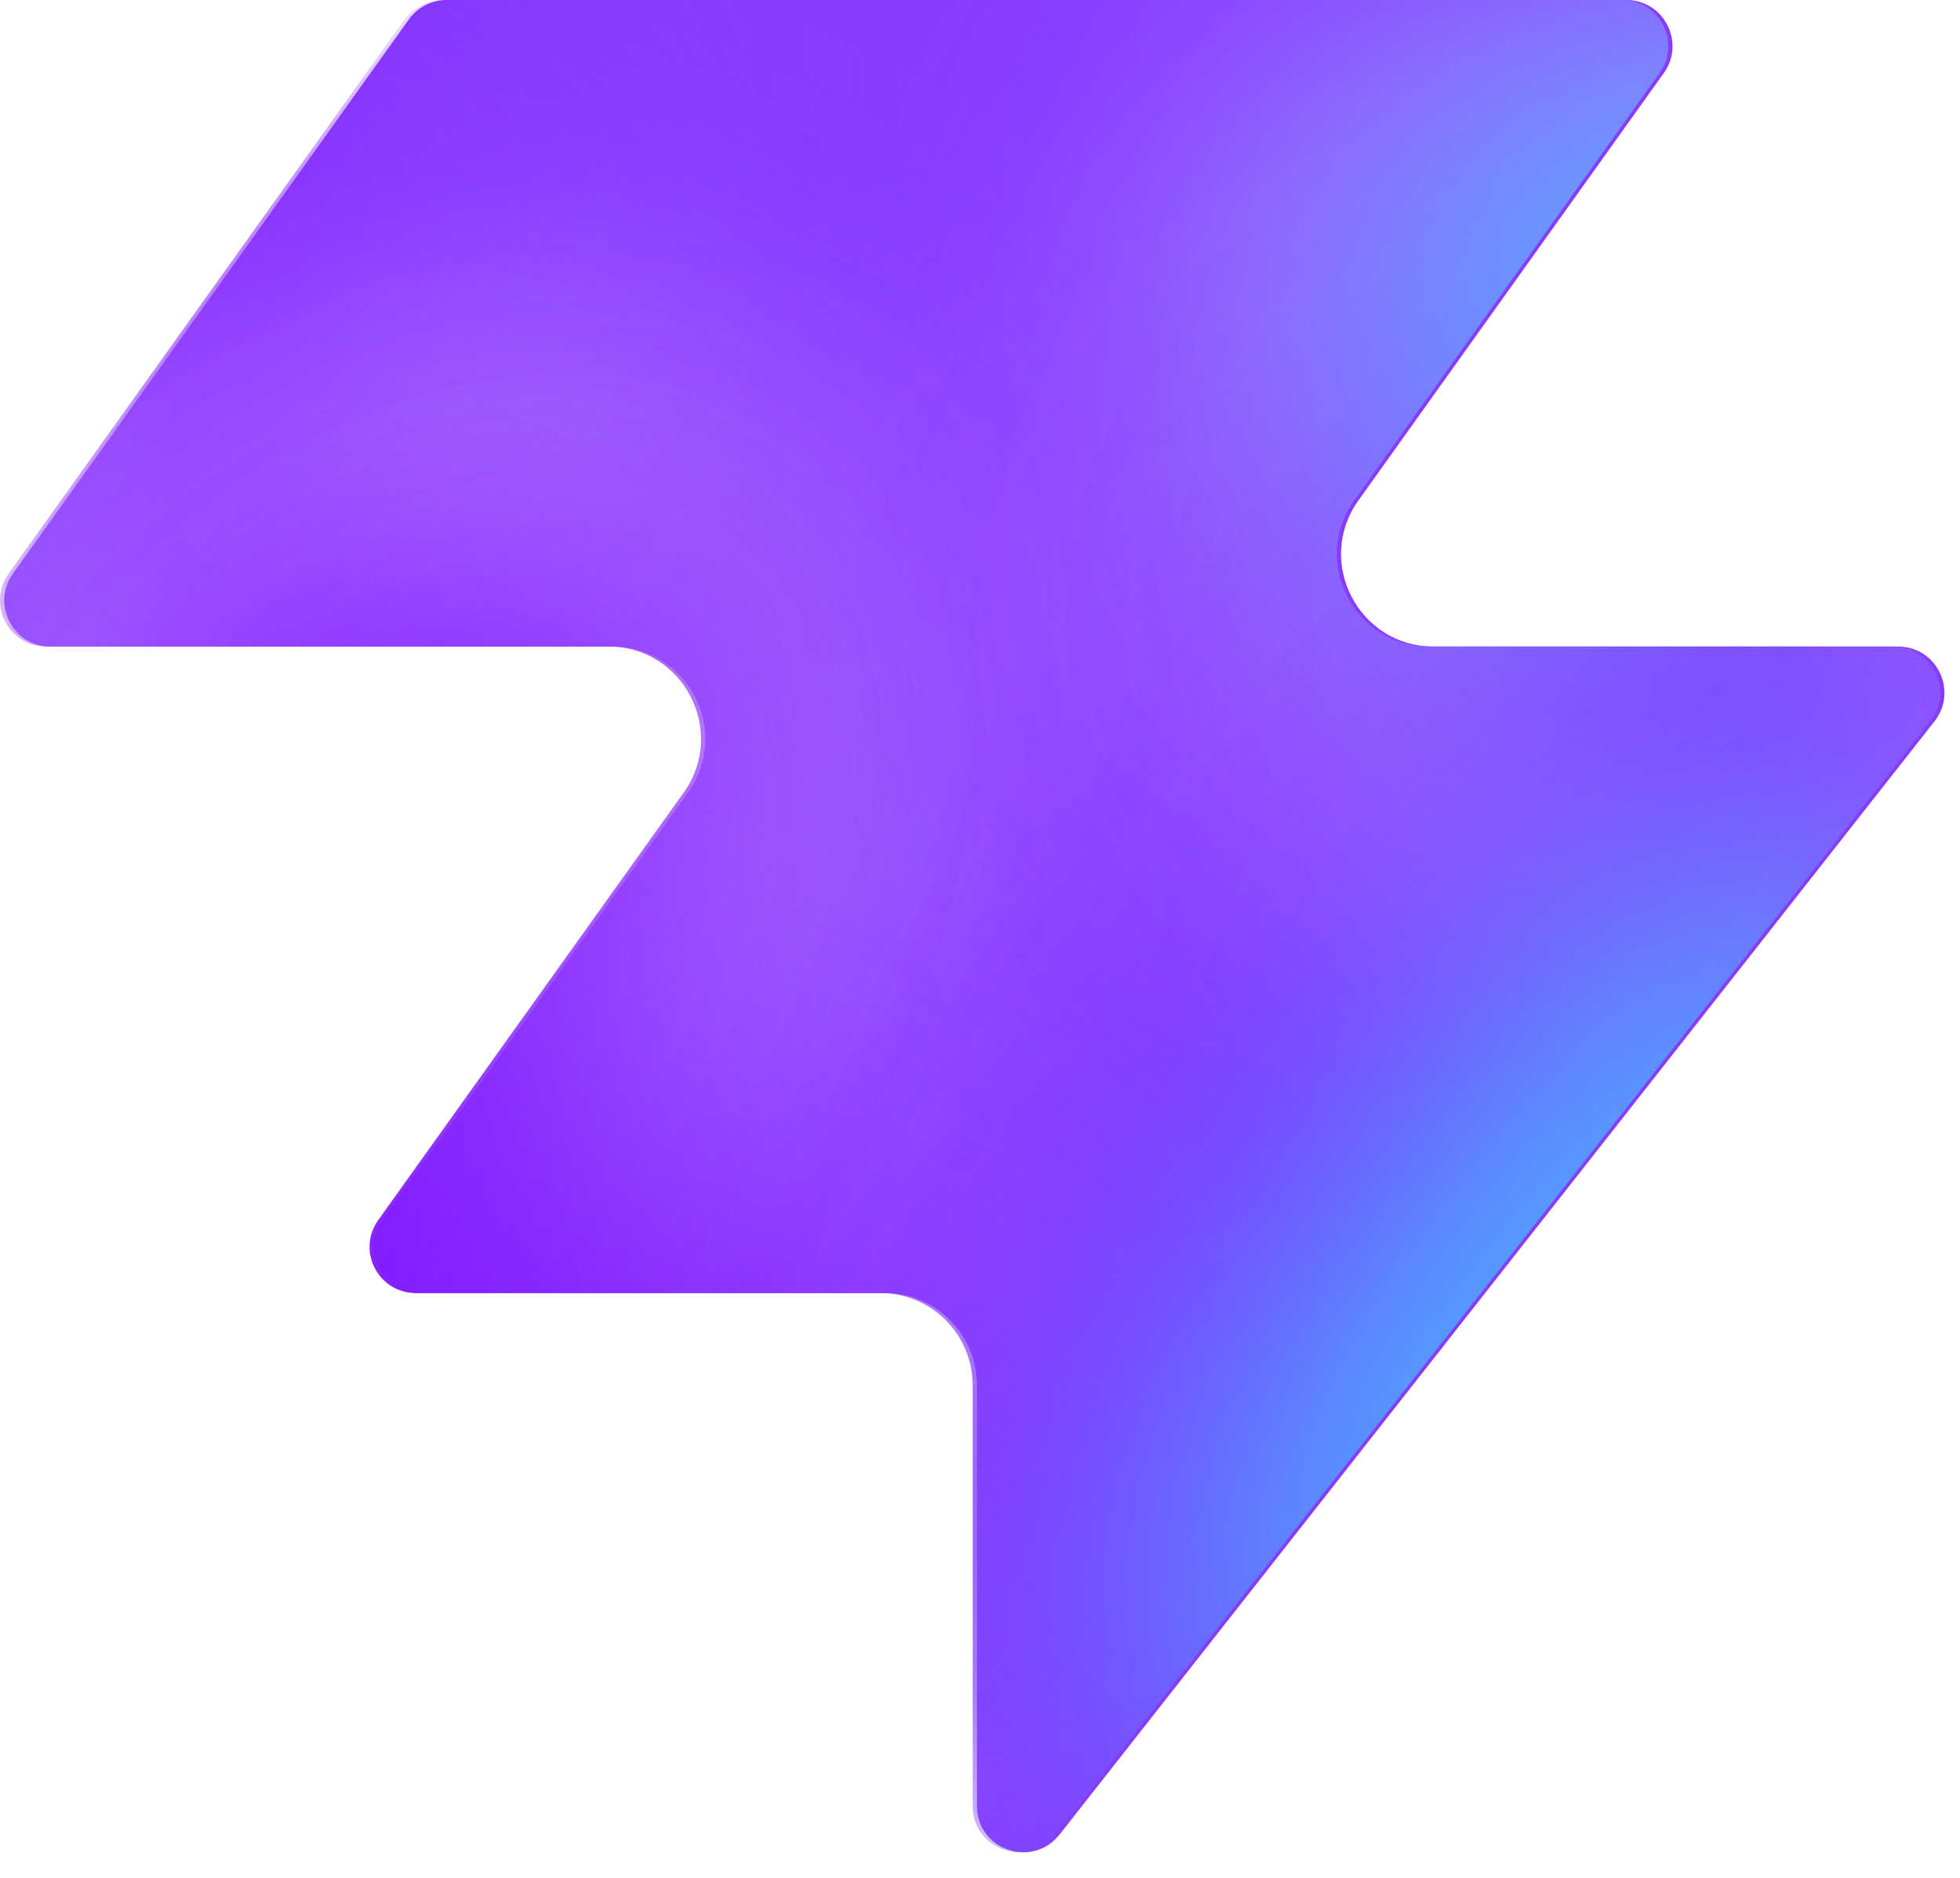
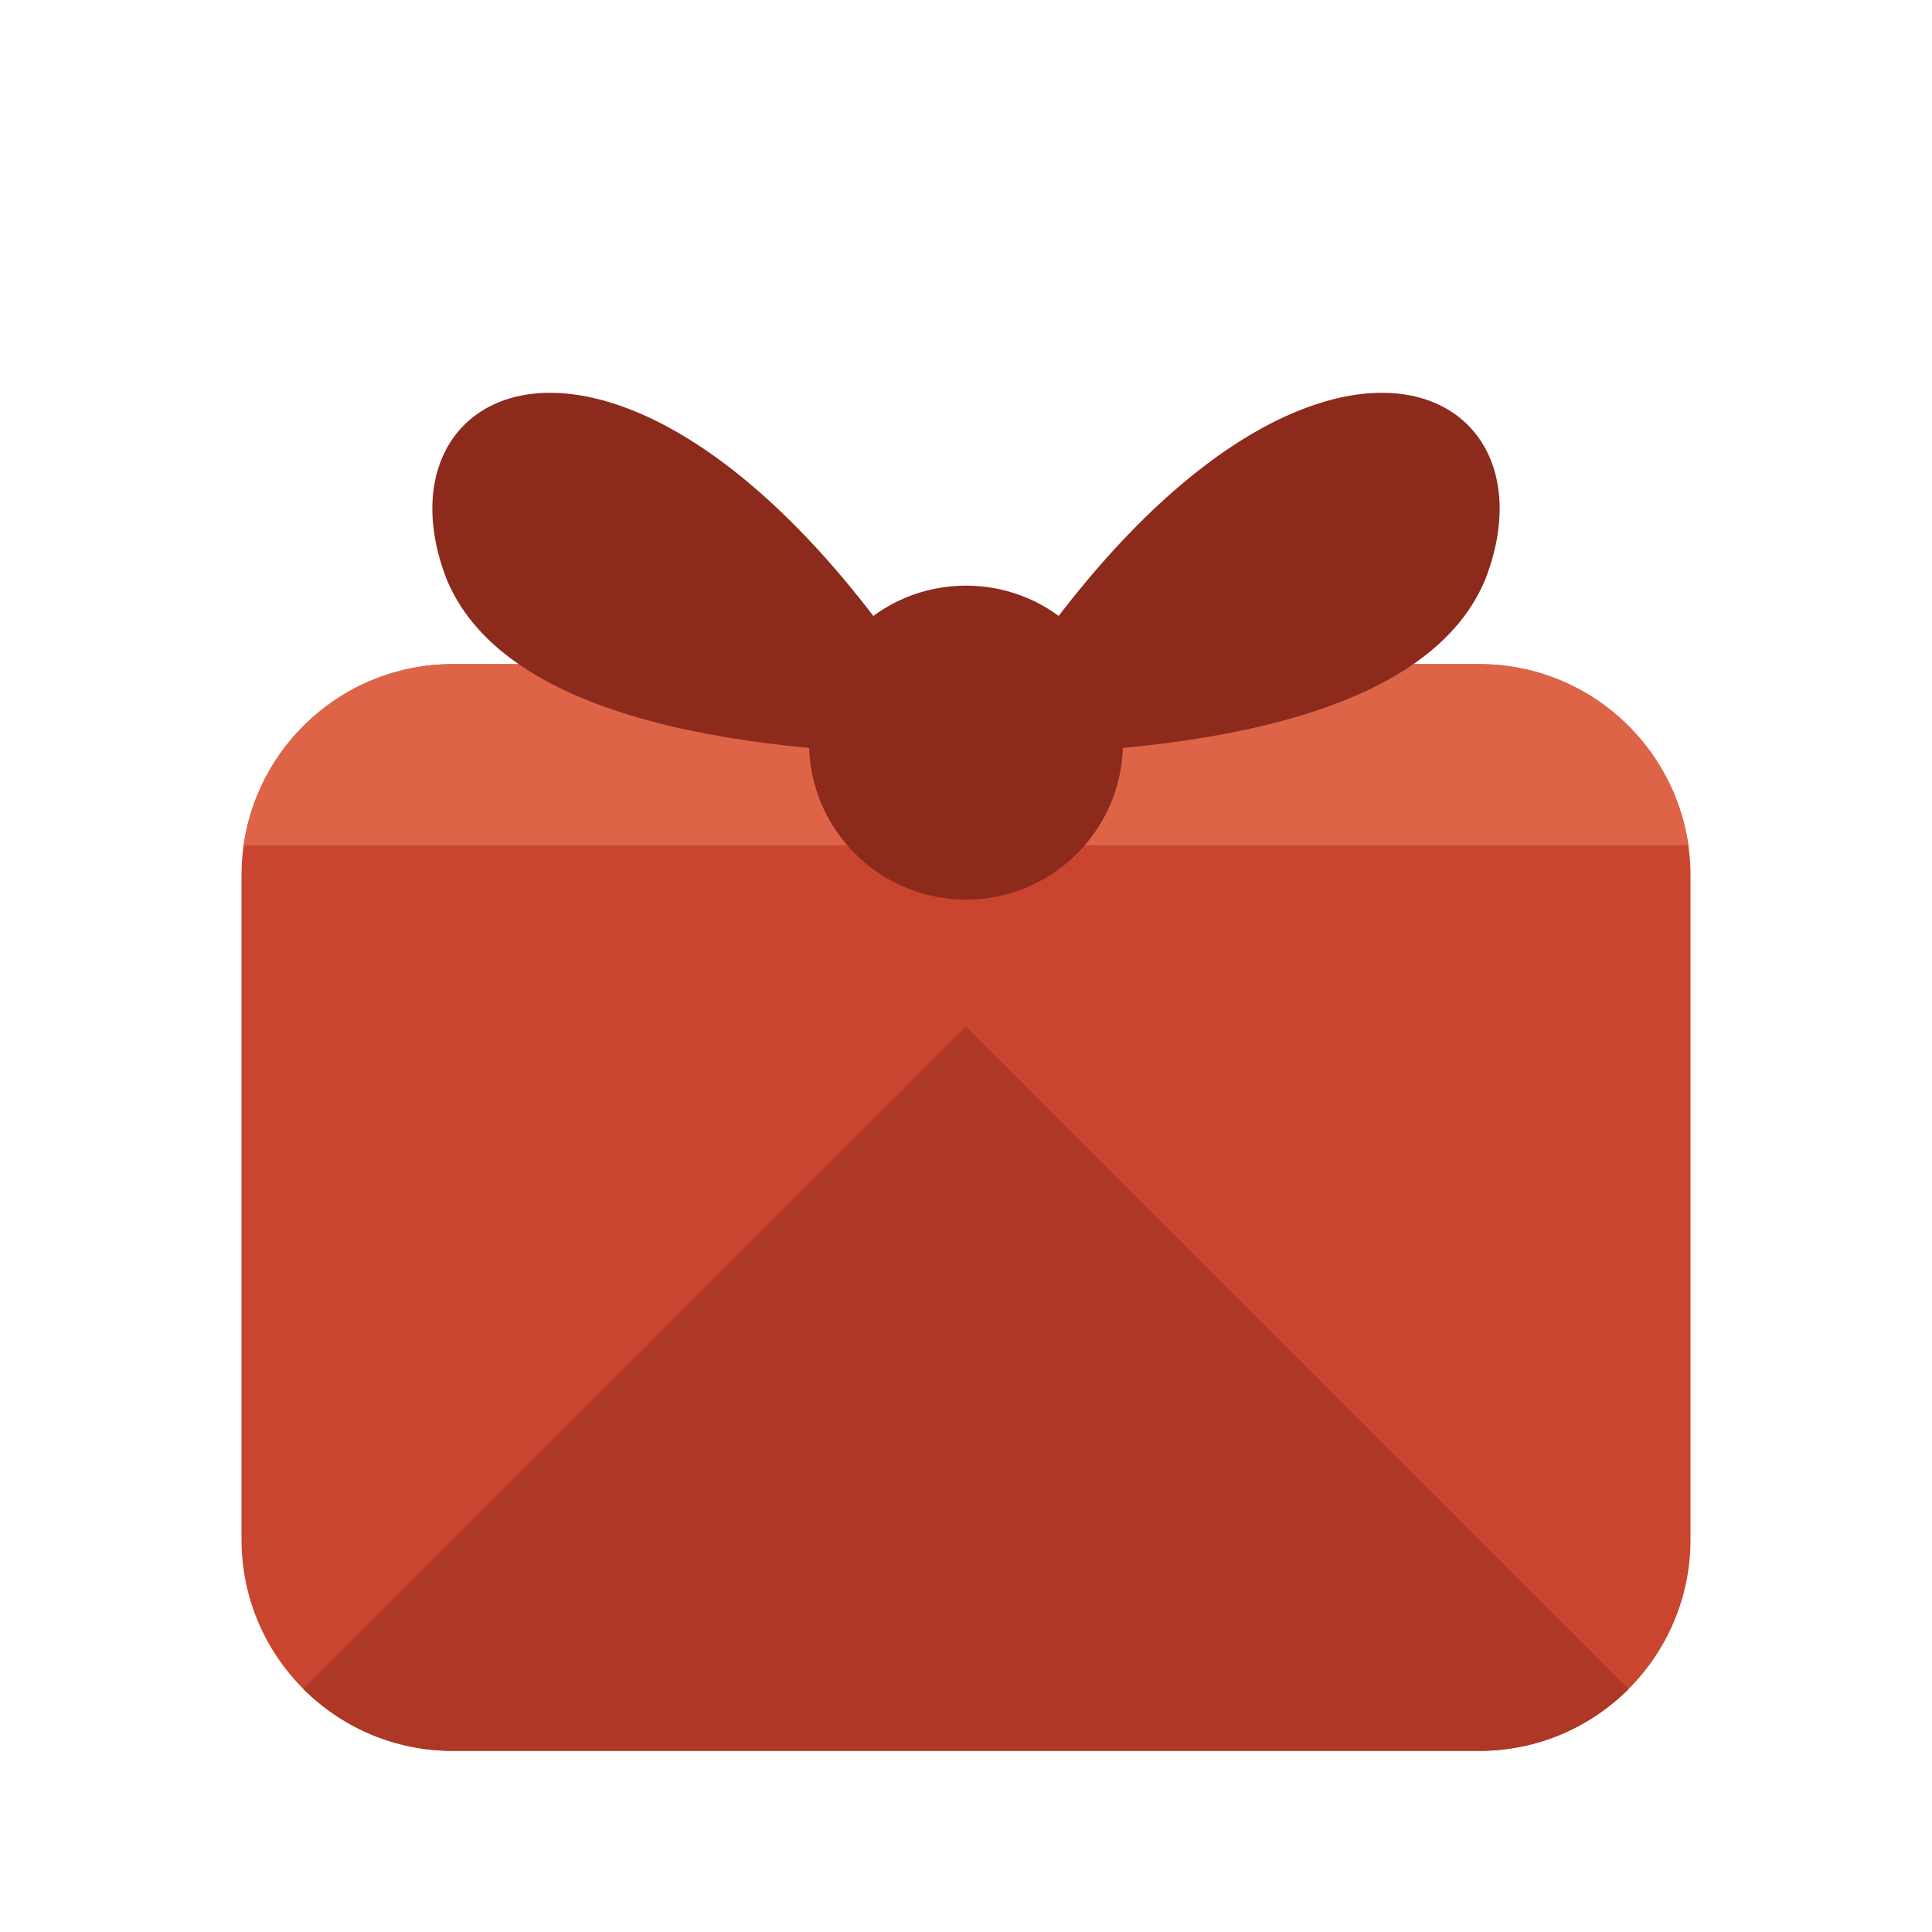
- <svg xmlns="http://www.w3.org/2000/svg" width="48" height="46" fill="none" viewBox="0 0 48 46">
-   <path fill="#863bff" d="M25.946 44.938c-.664.845-2.021.375-2.021-.698V33.937a2.26 2.26 0 0 0-2.262-2.262H10.287c-.92 0-1.456-1.04-.92-1.788l7.48-10.471c1.07-1.497 0-3.578-1.842-3.578H1.237c-.92 0-1.456-1.04-.92-1.788L10.013.474c.214-.297.556-.474.92-.474h28.894c.92 0 1.456 1.04.92 1.788l-7.48 10.471c-1.07 1.498 0 3.579 1.842 3.579h11.377c.943 0 1.473 1.088.89 1.83L25.947 44.94z" style="fill:#863bff;fill:color(display-p3 .525 .23 1);fill-opacity:1" />
-   <mask id="a" width="48" height="46" x="0" y="0" maskUnits="userSpaceOnUse" style="mask-type:alpha">
-     <path fill="#000" d="M25.842 44.938c-.664.844-2.021.375-2.021-.698V33.937a2.26 2.26 0 0 0-2.262-2.262H10.183c-.92 0-1.456-1.04-.92-1.788l7.48-10.471c1.07-1.498 0-3.579-1.842-3.579H1.133c-.92 0-1.456-1.04-.92-1.787L9.91.473c.214-.297.556-.474.92-.474h28.894c.92 0 1.456 1.04.92 1.788l-7.48 10.471c-1.07 1.498 0 3.578 1.842 3.578h11.377c.943 0 1.473 1.088.89 1.832L25.843 44.94z" style="fill:#000;fill-opacity:1" />
-   </mask>
-   <g mask="url(#a)">
-     <g filter="url(#b)">
-       <ellipse cx="5.508" cy="14.704" fill="#ede6ff" rx="5.508" ry="14.704" style="fill:#ede6ff;fill:color(display-p3 .927 .903 1);fill-opacity:1" transform="matrix(.00324 1 1 -.00324 -4.47 31.516)" />
-     </g>
-     <g filter="url(#c)">
-       <ellipse cx="10.399" cy="29.851" fill="#ede6ff" rx="10.399" ry="29.851" style="fill:#ede6ff;fill:color(display-p3 .927 .903 1);fill-opacity:1" transform="matrix(.00324 1 1 -.00324 -39.328 7.883)" />
-     </g>
-     <g filter="url(#d)">
-       <ellipse cx="5.508" cy="30.487" fill="#7e14ff" rx="5.508" ry="30.487" style="fill:#7e14ff;fill:color(display-p3 .492 .077 1);fill-opacity:1" transform="rotate(89.814 -25.913 -14.639)scale(1 -1)" />
-     </g>
-     <g filter="url(#e)">
-       <ellipse cx="5.508" cy="30.599" fill="#7e14ff" rx="5.508" ry="30.599" style="fill:#7e14ff;fill:color(display-p3 .492 .077 1);fill-opacity:1" transform="rotate(89.814 -32.644 -3.334)scale(1 -1)" />
-     </g>
-     <g filter="url(#f)">
-       <ellipse cx="5.508" cy="30.599" fill="#7e14ff" rx="5.508" ry="30.599" style="fill:#7e14ff;fill:color(display-p3 .492 .077 1);fill-opacity:1" transform="matrix(.00324 1 1 -.00324 -34.34 30.47)" />
-     </g>
-     <g filter="url(#g)">
-       <ellipse cx="14.072" cy="22.078" fill="#ede6ff" rx="14.072" ry="22.078" style="fill:#ede6ff;fill:color(display-p3 .927 .903 1);fill-opacity:1" transform="rotate(93.35 24.506 48.493)scale(-1 1)" />
-     </g>
-     <g filter="url(#h)">
-       <ellipse cx="3.47" cy="21.501" fill="#7e14ff" rx="3.47" ry="21.501" style="fill:#7e14ff;fill:color(display-p3 .492 .077 1);fill-opacity:1" transform="rotate(89.009 28.708 47.59)scale(-1 1)" />
-     </g>
-     <g filter="url(#i)">
-       <ellipse cx="3.47" cy="21.501" fill="#7e14ff" rx="3.47" ry="21.501" style="fill:#7e14ff;fill:color(display-p3 .492 .077 1);fill-opacity:1" transform="rotate(89.009 28.708 47.59)scale(-1 1)" />
-     </g>
-     <g filter="url(#j)">
-       <ellipse cx=".387" cy="8.972" fill="#7e14ff" rx="4.407" ry="29.108" style="fill:#7e14ff;fill:color(display-p3 .492 .077 1);fill-opacity:1" transform="rotate(39.51 .387 8.972)" />
-     </g>
-     <g filter="url(#k)">
-       <ellipse cx="47.523" cy="-6.092" fill="#7e14ff" rx="4.407" ry="29.108" style="fill:#7e14ff;fill:color(display-p3 .492 .077 1);fill-opacity:1" transform="rotate(37.892 47.523 -6.092)" />
-     </g>
-     <g filter="url(#l)">
-       <ellipse cx="41.412" cy="6.333" fill="#47bfff" rx="5.971" ry="9.665" style="fill:#47bfff;fill:color(display-p3 .28 .748 1);fill-opacity:1" transform="rotate(37.892 41.412 6.333)" />
-     </g>
-     <g filter="url(#m)">
-       <ellipse cx="-1.879" cy="38.332" fill="#7e14ff" rx="4.407" ry="29.108" style="fill:#7e14ff;fill:color(display-p3 .492 .077 1);fill-opacity:1" transform="rotate(37.892 -1.88 38.332)" />
-     </g>
-     <g filter="url(#n)">
-       <ellipse cx="-1.879" cy="38.332" fill="#7e14ff" rx="4.407" ry="29.108" style="fill:#7e14ff;fill:color(display-p3 .492 .077 1);fill-opacity:1" transform="rotate(37.892 -1.88 38.332)" />
-     </g>
-     <g filter="url(#o)">
-       <ellipse cx="35.651" cy="29.907" fill="#7e14ff" rx="4.407" ry="29.108" style="fill:#7e14ff;fill:color(display-p3 .492 .077 1);fill-opacity:1" transform="rotate(37.892 35.651 29.907)" />
-     </g>
-     <g filter="url(#p)">
-       <ellipse cx="38.418" cy="32.4" fill="#47bfff" rx="5.971" ry="15.297" style="fill:#47bfff;fill:color(display-p3 .28 .748 1);fill-opacity:1" transform="rotate(37.892 38.418 32.4)" />
-     </g>
+ <svg xmlns="http://www.w3.org/2000/svg" viewBox="0 0 32 32">
+   <defs>
+     <clipPath id="c">
+       <rect x="4" y="11" width="24" height="18" rx="3.5" />
+     </clipPath>
+   </defs>
+   <rect x="4" y="11" width="24" height="18" rx="3.5" fill="#C9452F" />
+   <g clip-path="url(#c)">
+     <path d="M4 29 16 17l12 12z" fill="#AE3826" />
+     <path d="M4 11h24v3H4z" fill="#DE6448" />
  </g>
-   <defs>
-     <filter id="b" width="60.045" height="41.654" x="-19.77" y="16.149" color-interpolation-filters="sRGB" filterUnits="userSpaceOnUse">
-       <feFlood flood-opacity="0" result="BackgroundImageFix" />
-       <feBlend in="SourceGraphic" in2="BackgroundImageFix" result="shape" />
-       <feGaussianBlur result="effect1_foregroundBlur_2002_17158" stdDeviation="7.659" />
-     </filter>
-     <filter id="c" width="90.34" height="51.437" x="-54.613" y="-7.533" color-interpolation-filters="sRGB" filterUnits="userSpaceOnUse">
-       <feFlood flood-opacity="0" result="BackgroundImageFix" />
-       <feBlend in="SourceGraphic" in2="BackgroundImageFix" result="shape" />
-       <feGaussianBlur result="effect1_foregroundBlur_2002_17158" stdDeviation="7.659" />
-     </filter>
-     <filter id="d" width="79.355" height="29.4" x="-49.64" y="2.03" color-interpolation-filters="sRGB" filterUnits="userSpaceOnUse">
-       <feFlood flood-opacity="0" result="BackgroundImageFix" />
-       <feBlend in="SourceGraphic" in2="BackgroundImageFix" result="shape" />
-       <feGaussianBlur result="effect1_foregroundBlur_2002_17158" stdDeviation="4.596" />
-     </filter>
-     <filter id="e" width="79.579" height="29.4" x="-45.045" y="20.029" color-interpolation-filters="sRGB" filterUnits="userSpaceOnUse">
-       <feFlood flood-opacity="0" result="BackgroundImageFix" />
-       <feBlend in="SourceGraphic" in2="BackgroundImageFix" result="shape" />
-       <feGaussianBlur result="effect1_foregroundBlur_2002_17158" stdDeviation="4.596" />
-     </filter>
-     <filter id="f" width="79.579" height="29.4" x="-43.513" y="21.178" color-interpolation-filters="sRGB" filterUnits="userSpaceOnUse">
-       <feFlood flood-opacity="0" result="BackgroundImageFix" />
-       <feBlend in="SourceGraphic" in2="BackgroundImageFix" result="shape" />
-       <feGaussianBlur result="effect1_foregroundBlur_2002_17158" stdDeviation="4.596" />
-     </filter>
-     <filter id="g" width="74.749" height="58.852" x="15.756" y="-17.901" color-interpolation-filters="sRGB" filterUnits="userSpaceOnUse">
-       <feFlood flood-opacity="0" result="BackgroundImageFix" />
-       <feBlend in="SourceGraphic" in2="BackgroundImageFix" result="shape" />
-       <feGaussianBlur result="effect1_foregroundBlur_2002_17158" stdDeviation="7.659" />
-     </filter>
-     <filter id="h" width="61.377" height="25.362" x="23.548" y="2.284" color-interpolation-filters="sRGB" filterUnits="userSpaceOnUse">
-       <feFlood flood-opacity="0" result="BackgroundImageFix" />
-       <feBlend in="SourceGraphic" in2="BackgroundImageFix" result="shape" />
-       <feGaussianBlur result="effect1_foregroundBlur_2002_17158" stdDeviation="4.596" />
-     </filter>
-     <filter id="i" width="61.377" height="25.362" x="23.548" y="2.284" color-interpolation-filters="sRGB" filterUnits="userSpaceOnUse">
-       <feFlood flood-opacity="0" result="BackgroundImageFix" />
-       <feBlend in="SourceGraphic" in2="BackgroundImageFix" result="shape" />
-       <feGaussianBlur result="effect1_foregroundBlur_2002_17158" stdDeviation="4.596" />
-     </filter>
-     <filter id="j" width="56.045" height="63.649" x="-27.636" y="-22.853" color-interpolation-filters="sRGB" filterUnits="userSpaceOnUse">
-       <feFlood flood-opacity="0" result="BackgroundImageFix" />
-       <feBlend in="SourceGraphic" in2="BackgroundImageFix" result="shape" />
-       <feGaussianBlur result="effect1_foregroundBlur_2002_17158" stdDeviation="4.596" />
-     </filter>
-     <filter id="k" width="54.814" height="64.646" x="20.116" y="-38.415" color-interpolation-filters="sRGB" filterUnits="userSpaceOnUse">
-       <feFlood flood-opacity="0" result="BackgroundImageFix" />
-       <feBlend in="SourceGraphic" in2="BackgroundImageFix" result="shape" />
-       <feGaussianBlur result="effect1_foregroundBlur_2002_17158" stdDeviation="4.596" />
-     </filter>
-     <filter id="l" width="33.541" height="35.313" x="24.641" y="-11.323" color-interpolation-filters="sRGB" filterUnits="userSpaceOnUse">
-       <feFlood flood-opacity="0" result="BackgroundImageFix" />
-       <feBlend in="SourceGraphic" in2="BackgroundImageFix" result="shape" />
-       <feGaussianBlur result="effect1_foregroundBlur_2002_17158" stdDeviation="4.596" />
-     </filter>
-     <filter id="m" width="54.814" height="64.646" x="-29.286" y="6.009" color-interpolation-filters="sRGB" filterUnits="userSpaceOnUse">
-       <feFlood flood-opacity="0" result="BackgroundImageFix" />
-       <feBlend in="SourceGraphic" in2="BackgroundImageFix" result="shape" />
-       <feGaussianBlur result="effect1_foregroundBlur_2002_17158" stdDeviation="4.596" />
-     </filter>
-     <filter id="n" width="54.814" height="64.646" x="-29.286" y="6.009" color-interpolation-filters="sRGB" filterUnits="userSpaceOnUse">
-       <feFlood flood-opacity="0" result="BackgroundImageFix" />
-       <feBlend in="SourceGraphic" in2="BackgroundImageFix" result="shape" />
-       <feGaussianBlur result="effect1_foregroundBlur_2002_17158" stdDeviation="4.596" />
-     </filter>
-     <filter id="o" width="54.814" height="64.646" x="8.244" y="-2.416" color-interpolation-filters="sRGB" filterUnits="userSpaceOnUse">
-       <feFlood flood-opacity="0" result="BackgroundImageFix" />
-       <feBlend in="SourceGraphic" in2="BackgroundImageFix" result="shape" />
-       <feGaussianBlur result="effect1_foregroundBlur_2002_17158" stdDeviation="4.596" />
-     </filter>
-     <filter id="p" width="39.409" height="43.623" x="18.713" y="10.588" color-interpolation-filters="sRGB" filterUnits="userSpaceOnUse">
-       <feFlood flood-opacity="0" result="BackgroundImageFix" />
-       <feBlend in="SourceGraphic" in2="BackgroundImageFix" result="shape" />
-       <feGaussianBlur result="effect1_foregroundBlur_2002_17158" stdDeviation="4.596" />
-     </filter>
-   </defs>
+   <path d="M16 12.5C11 4 6 6 7.4 9.6 8.4 12 12.6 12.5 16 12.5z" fill="#8C2A1C" />
+   <path d="M16 12.5c5-8.5 10-6.5 8.6-2.9-1 2.4-5.2 2.9-8.6 2.9z" fill="#8C2A1C" />
+   <circle cx="16" cy="12.3" r="2.6" fill="#8C2A1C" />
</svg>
